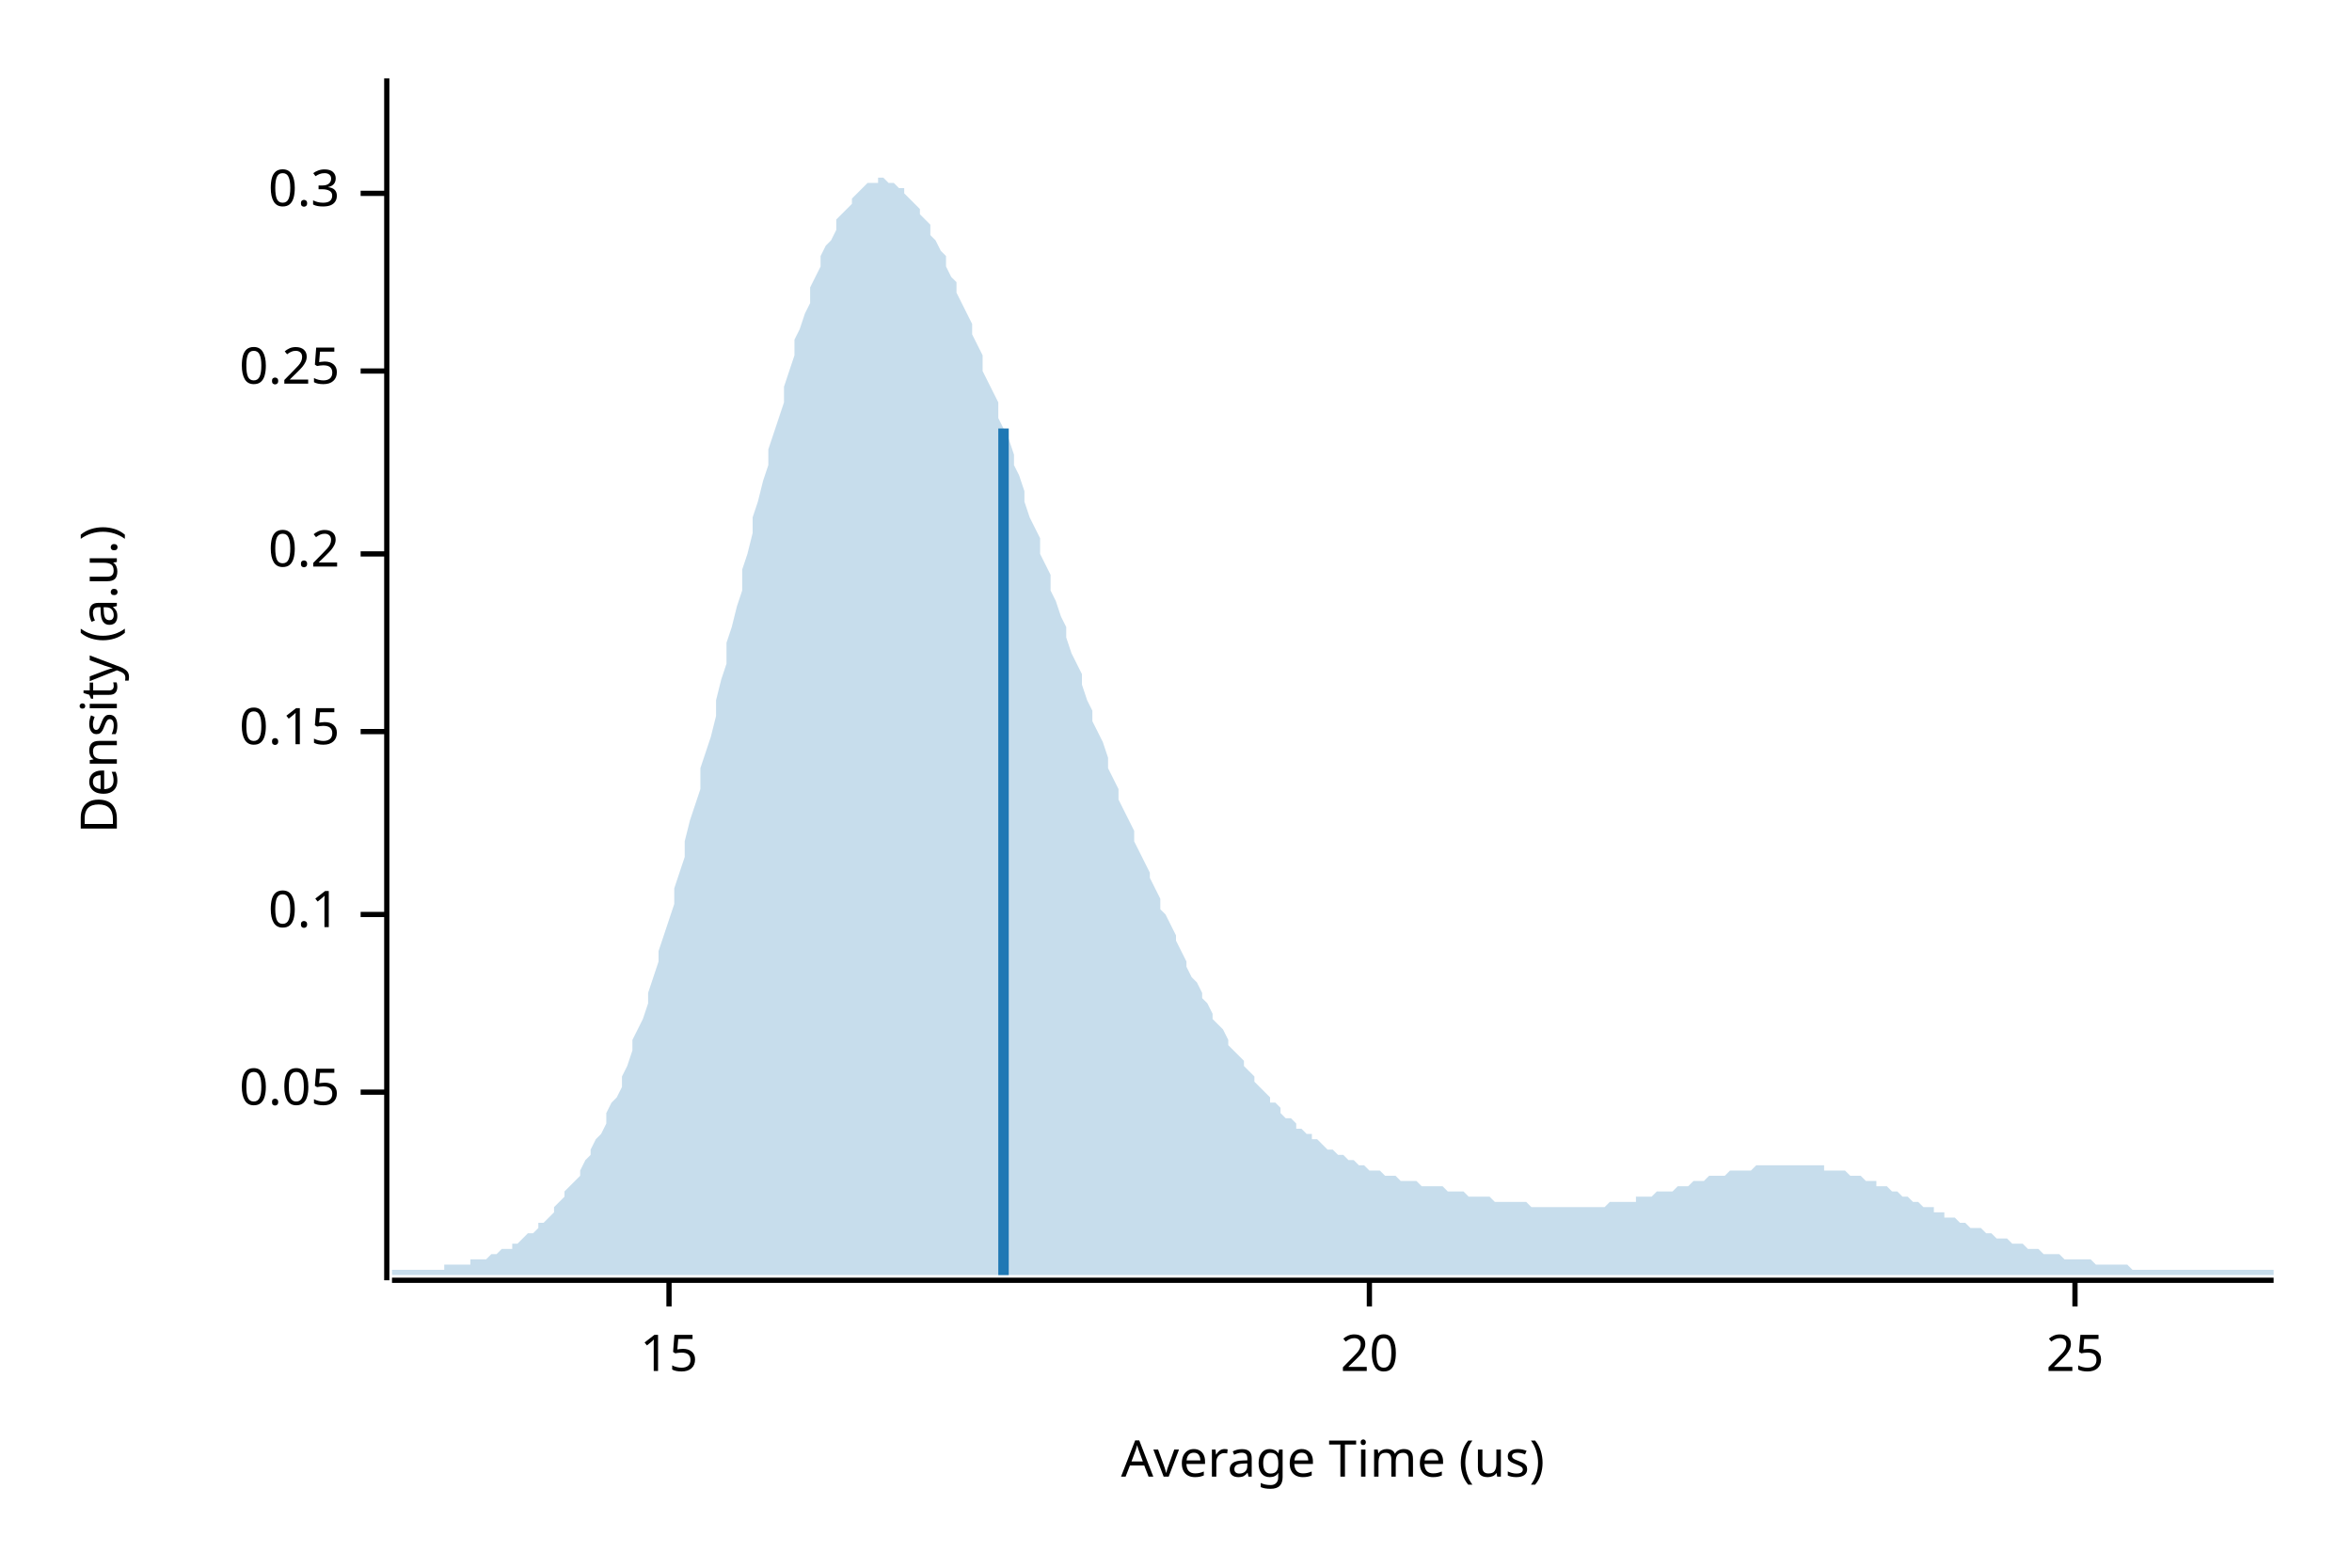
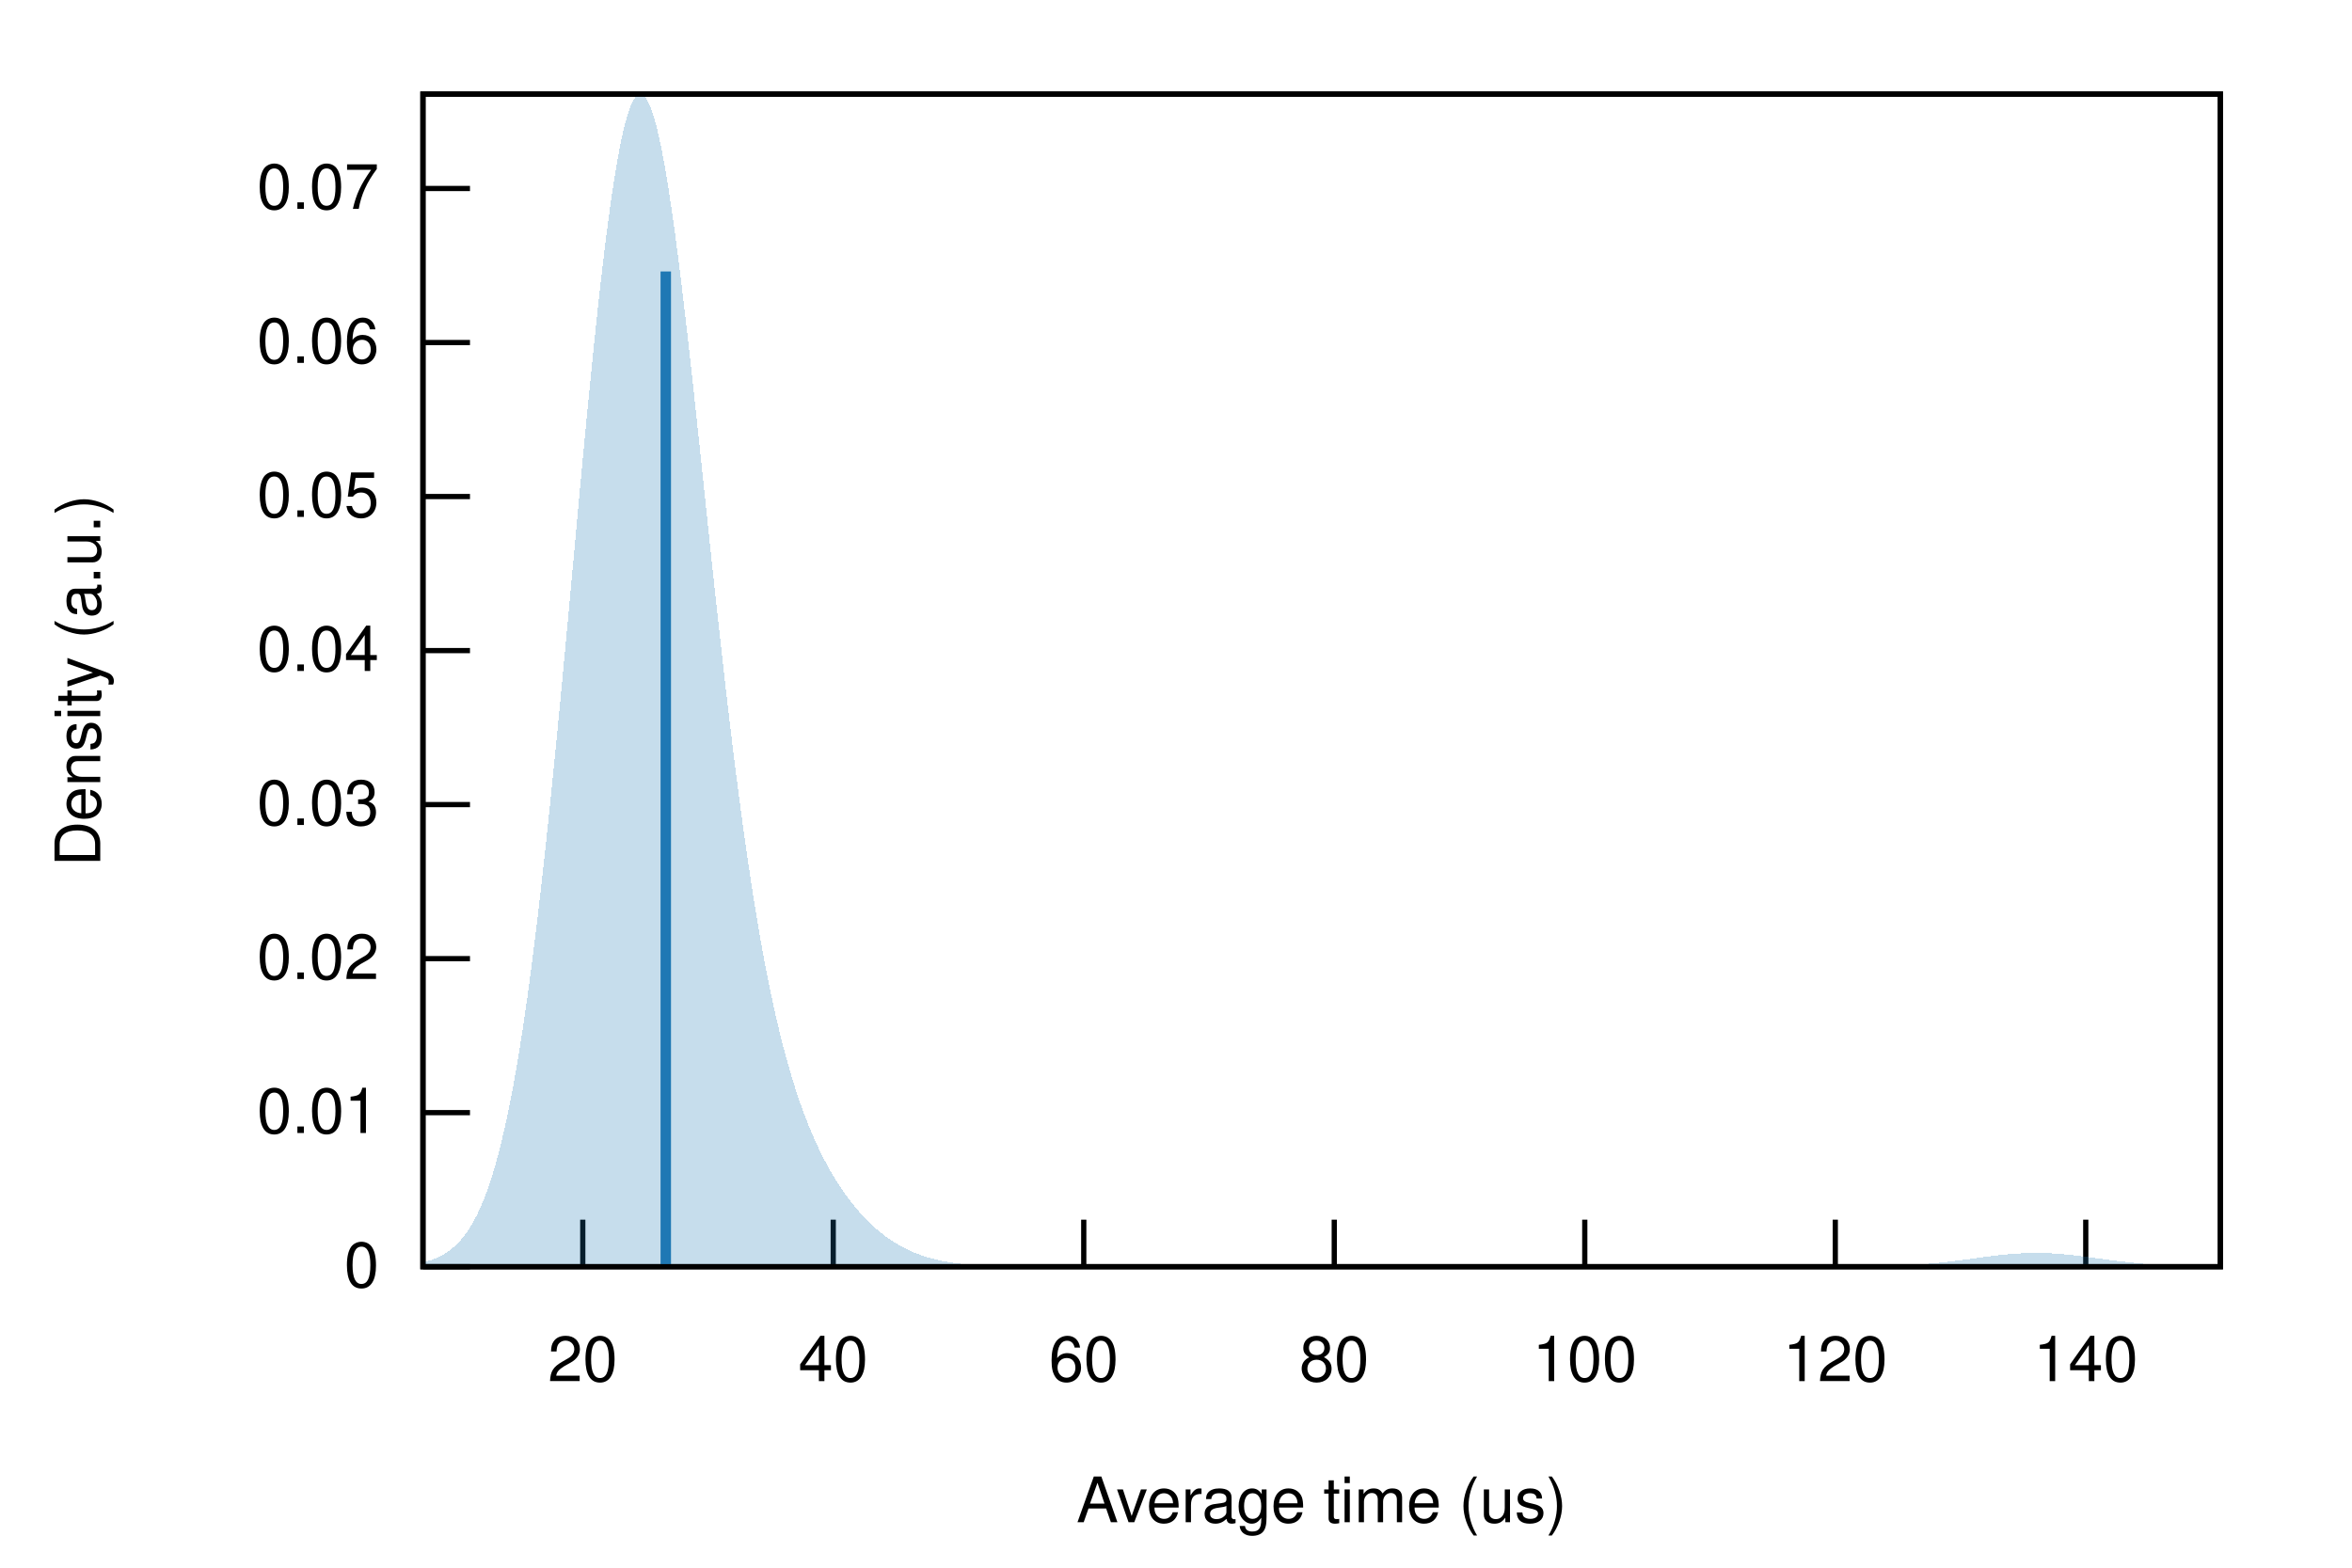
- <svg xmlns="http://www.w3.org/2000/svg" width="450" height="300" viewBox="0 0 450 300">
-   <text x="15" y="130" dy="0.76em" text-anchor="middle" font-family="sans-serif" font-size="9.677" opacity="1" fill="#000000" transform="rotate(270, 15, 130)">
- Density (a.u.)
- </text>
-   <text x="255" y="285" dy="-0.5ex" text-anchor="middle" font-family="sans-serif" font-size="9.677" opacity="1" fill="#000000">
- Average Time (us)
- </text>
-   <polyline fill="none" opacity="1" stroke="#000000" stroke-width="1" points="74,15 74,245 " />
-   <text x="65" y="209" dy="0.5ex" text-anchor="end" font-family="sans-serif" font-size="9.677" opacity="1" fill="#000000">
- 0.05
- </text>
-   <polyline fill="none" opacity="1" stroke="#000000" stroke-width="1" points="69,209 74,209 " />
-   <text x="65" y="175" dy="0.5ex" text-anchor="end" font-family="sans-serif" font-size="9.677" opacity="1" fill="#000000">
- 0.1
- </text>
-   <polyline fill="none" opacity="1" stroke="#000000" stroke-width="1" points="69,175 74,175 " />
-   <text x="65" y="140" dy="0.5ex" text-anchor="end" font-family="sans-serif" font-size="9.677" opacity="1" fill="#000000">
- 0.15
- </text>
-   <polyline fill="none" opacity="1" stroke="#000000" stroke-width="1" points="69,140 74,140 " />
-   <text x="65" y="106" dy="0.5ex" text-anchor="end" font-family="sans-serif" font-size="9.677" opacity="1" fill="#000000">
- 0.2
- </text>
-   <polyline fill="none" opacity="1" stroke="#000000" stroke-width="1" points="69,106 74,106 " />
-   <text x="65" y="71" dy="0.5ex" text-anchor="end" font-family="sans-serif" font-size="9.677" opacity="1" fill="#000000">
- 0.25
- </text>
-   <polyline fill="none" opacity="1" stroke="#000000" stroke-width="1" points="69,71 74,71 " />
-   <text x="65" y="37" dy="0.5ex" text-anchor="end" font-family="sans-serif" font-size="9.677" opacity="1" fill="#000000">
- 0.3
- </text>
-   <polyline fill="none" opacity="1" stroke="#000000" stroke-width="1" points="69,37 74,37 " />
-   <polyline fill="none" opacity="1" stroke="#000000" stroke-width="1" points="75,245 435,245 " />
-   <text x="128" y="255" dy="0.76em" text-anchor="middle" font-family="sans-serif" font-size="9.677" opacity="1" fill="#000000">
- 15
- </text>
-   <polyline fill="none" opacity="1" stroke="#000000" stroke-width="1" points="128,245 128,250 " />
-   <text x="262" y="255" dy="0.76em" text-anchor="middle" font-family="sans-serif" font-size="9.677" opacity="1" fill="#000000">
- 20
- </text>
-   <polyline fill="none" opacity="1" stroke="#000000" stroke-width="1" points="262,245 262,250 " />
-   <text x="397" y="255" dy="0.76em" text-anchor="middle" font-family="sans-serif" font-size="9.677" opacity="1" fill="#000000">
- 25
- </text>
-   <polyline fill="none" opacity="1" stroke="#000000" stroke-width="1" points="397,245 397,250 " />
-   <polygon opacity="0.25" fill="#1F78B4" points="75,243 75,243 76,243 77,243 77,243 78,243 79,243 80,243 80,243 81,243 82,243 82,243 83,243 84,243 85,243 85,242 86,242 87,242 87,242 88,242 89,242 90,242 90,241 91,241 92,241 93,241 93,241 94,240 95,240 95,240 96,239 97,239 98,239 98,238 99,238 100,237 100,237 101,236 102,236 103,235 103,234 104,234 105,233 106,232 106,231 107,230 108,229 108,228 109,227 110,226 111,225 111,224 112,222 113,221 113,220 114,218 115,217 116,215 116,213 117,211 118,210 119,208 119,206 120,204 121,201 121,199 122,197 123,195 124,192 124,190 125,187 126,184 126,182 127,179 128,176 129,173 129,170 130,167 131,164 131,161 132,157 133,154 134,151 134,147 135,144 136,141 137,137 137,134 138,130 139,127 139,123 140,120 141,116 142,113 142,109 143,106 144,102 144,99 145,96 146,92 147,89 147,86 148,83 149,80 150,77 150,74 151,71 152,68 152,65 153,63 154,60 155,58 155,55 156,53 157,51 157,49 158,47 159,46 160,44 160,42 161,41 162,40 163,39 163,38 164,37 165,36 165,36 166,35 167,35 168,35 168,34 169,34 170,35 170,35 171,35 172,36 173,36 173,37 174,38 175,39 176,40 176,41 177,42 178,43 178,45 179,46 180,48 181,49 181,51 182,53 183,54 183,56 184,58 185,60 186,62 186,64 187,66 188,68 188,71 189,73 190,75 191,77 191,80 192,82 193,84 194,87 194,89 195,91 196,94 196,96 197,99 198,101 199,103 199,106 200,108 201,110 201,113 202,115 203,118 204,120 204,122 205,125 206,127 207,129 207,131 208,134 209,136 209,138 210,140 211,142 212,145 212,147 213,149 214,151 214,153 215,155 216,157 217,159 217,161 218,163 219,165 220,167 220,168 221,170 222,172 222,174 223,175 224,177 225,179 225,180 226,182 227,184 227,185 228,187 229,188 230,190 230,191 231,192 232,194 232,195 233,196 234,197 235,199 235,200 236,201 237,202 238,203 238,204 239,205 240,206 240,207 241,208 242,209 243,210 243,211 244,211 245,212 245,213 246,214 247,214 248,215 248,216 249,216 250,217 251,217 251,218 252,218 253,219 253,219 254,220 255,220 256,221 256,221 257,221 258,222 258,222 259,222 260,223 261,223 261,223 262,224 263,224 264,224 264,224 265,225 266,225 266,225 267,225 268,226 269,226 269,226 270,226 271,226 271,226 272,227 273,227 274,227 274,227 275,227 276,227 277,228 277,228 278,228 279,228 279,228 280,228 281,229 282,229 282,229 283,229 284,229 284,229 285,229 286,230 287,230 287,230 288,230 289,230 289,230 290,230 291,230 292,230 292,230 293,231 294,231 295,231 295,231 296,231 297,231 297,231 298,231 299,231 300,231 300,231 301,231 302,231 302,231 303,231 304,231 305,231 305,231 306,231 307,231 308,230 308,230 309,230 310,230 310,230 311,230 312,230 313,230 313,229 314,229 315,229 315,229 316,229 317,228 318,228 318,228 319,228 320,228 321,227 321,227 322,227 323,227 323,227 324,226 325,226 326,226 326,226 327,225 328,225 328,225 329,225 330,225 331,224 331,224 332,224 333,224 333,224 334,224 335,224 336,223 336,223 337,223 338,223 339,223 339,223 340,223 341,223 341,223 342,223 343,223 344,223 344,223 345,223 346,223 346,223 347,223 348,223 349,223 349,224 350,224 351,224 352,224 352,224 353,224 354,225 354,225 355,225 356,225 357,226 357,226 358,226 359,226 359,227 360,227 361,227 362,228 362,228 363,228 364,229 365,229 365,229 366,230 367,230 367,230 368,231 369,231 370,231 370,232 371,232 372,232 372,233 373,233 374,233 375,234 375,234 376,234 377,235 378,235 378,235 379,235 380,236 380,236 381,236 382,237 383,237 383,237 384,237 385,238 385,238 386,238 387,238 388,239 388,239 389,239 390,239 390,239 391,240 392,240 393,240 393,240 394,240 395,241 396,241 396,241 397,241 398,241 398,241 399,241 400,241 401,242 401,242 402,242 403,242 403,242 404,242 405,242 406,242 406,242 407,242 408,243 409,243 409,243 410,243 411,243 411,243 412,243 413,243 414,243 414,243 415,243 416,243 416,243 417,243 418,243 419,243 419,243 420,243 421,243 422,243 422,243 423,243 424,243 424,243 425,243 426,243 427,243 427,243 428,243 429,243 429,243 430,243 431,243 432,243 432,243 433,243 434,243 435,243 435,244 75,244 " />
-   <polyline fill="none" opacity="1" stroke="#1F78B4" stroke-width="2" points="192,244 192,82 " />
+ <svg xmlns="http://www.w3.org/2000/svg" xmlns:xlink="http://www.w3.org/1999/xlink" viewBox="0 0 450 300">
+   <g id="gnuplot_canvas">
+     <rect x="0" y="0" width="450" height="300" fill="none" />
+     <defs>
+       <circle id="gpDot" r="0.5" stroke-width="0.5" stroke="currentColor" />
+       <path id="gpPt0" stroke-width="0.222" stroke="currentColor" d="M-1,0 h2 M0,-1 v2" />
+       <path id="gpPt1" stroke-width="0.222" stroke="currentColor" d="M-1,-1 L1,1 M1,-1 L-1,1" />
+       <path id="gpPt2" stroke-width="0.222" stroke="currentColor" d="M-1,0 L1,0 M0,-1 L0,1 M-1,-1 L1,1 M-1,1 L1,-1" />
+       <rect id="gpPt3" stroke-width="0.222" stroke="currentColor" x="-1" y="-1" width="2" height="2" />
+       <rect id="gpPt4" stroke-width="0.222" stroke="currentColor" fill="currentColor" x="-1" y="-1" width="2" height="2" />
+       <circle id="gpPt5" stroke-width="0.222" stroke="currentColor" cx="0" cy="0" r="1" />
+       <use xlink:href="#gpPt5" id="gpPt6" fill="currentColor" stroke="none" />
+       <path id="gpPt7" stroke-width="0.222" stroke="currentColor" d="M0,-1.33 L-1.33,0.67 L1.33,0.67 z" />
+       <use xlink:href="#gpPt7" id="gpPt8" fill="currentColor" stroke="none" />
+       <use xlink:href="#gpPt7" id="gpPt9" stroke="currentColor" transform="rotate(180)" />
+       <use xlink:href="#gpPt9" id="gpPt10" fill="currentColor" stroke="none" />
+       <use xlink:href="#gpPt3" id="gpPt11" stroke="currentColor" transform="rotate(45)" />
+       <use xlink:href="#gpPt11" id="gpPt12" fill="currentColor" stroke="none" />
+       <path id="gpPt13" stroke-width="0.222" stroke="currentColor" d="M0,1.330 L1.265,0.411 L0.782,-1.067 L-0.782,-1.076 L-1.265,0.411 z" />
+       <use xlink:href="#gpPt13" id="gpPt14" fill="currentColor" stroke="none" />
+       <filter id="textbox" filterUnits="objectBoundingBox" x="0" y="0" height="1" width="1">
+         <feFlood flood-color="white" flood-opacity="1" result="bgnd" />
+         <feComposite in="SourceGraphic" in2="bgnd" operator="atop" />
+       </filter>
+       <filter id="greybox" filterUnits="objectBoundingBox" x="0" y="0" height="1" width="1">
+         <feFlood flood-color="lightgrey" flood-opacity="1" result="grey" />
+         <feComposite in="SourceGraphic" in2="grey" operator="atop" />
+       </filter>
+     </defs>
+     <g fill="none" color="white" stroke="currentColor" stroke-width="1.00" stroke-linecap="butt" stroke-linejoin="miter">
+ </g>
+     <g fill="none" color="black" stroke="currentColor" stroke-width="1.00" stroke-linecap="butt" stroke-linejoin="miter">
+       <path stroke="black" d="M80.92,242.40 L89.92,242.40  " />
+       <g transform="translate(72.53,246.30)" stroke="none" fill="black" font-family="Helvetica" font-size="12.00" text-anchor="end">
+         <text>
+           <tspan font-family="Helvetica"> 0</tspan>
+         </text>
+       </g>
+     </g>
+     <g fill="none" color="black" stroke="currentColor" stroke-width="1.00" stroke-linecap="butt" stroke-linejoin="miter">
+       <path stroke="black" d="M80.92,212.92 L89.92,212.92  " />
+       <g transform="translate(72.53,216.82)" stroke="none" fill="black" font-family="Helvetica" font-size="12.00" text-anchor="end">
+         <text>
+           <tspan font-family="Helvetica"> 0.01</tspan>
+         </text>
+       </g>
+     </g>
+     <g fill="none" color="black" stroke="currentColor" stroke-width="1.00" stroke-linecap="butt" stroke-linejoin="miter">
+       <path stroke="black" d="M80.92,183.45 L89.92,183.45  " />
+       <g transform="translate(72.53,187.35)" stroke="none" fill="black" font-family="Helvetica" font-size="12.00" text-anchor="end">
+         <text>
+           <tspan font-family="Helvetica"> 0.02</tspan>
+         </text>
+       </g>
+     </g>
+     <g fill="none" color="black" stroke="currentColor" stroke-width="1.00" stroke-linecap="butt" stroke-linejoin="miter">
+       <path stroke="black" d="M80.92,153.97 L89.92,153.97  " />
+       <g transform="translate(72.53,157.87)" stroke="none" fill="black" font-family="Helvetica" font-size="12.00" text-anchor="end">
+         <text>
+           <tspan font-family="Helvetica"> 0.03</tspan>
+         </text>
+       </g>
+     </g>
+     <g fill="none" color="black" stroke="currentColor" stroke-width="1.00" stroke-linecap="butt" stroke-linejoin="miter">
+       <path stroke="black" d="M80.92,124.50 L89.92,124.50  " />
+       <g transform="translate(72.53,128.40)" stroke="none" fill="black" font-family="Helvetica" font-size="12.00" text-anchor="end">
+         <text>
+           <tspan font-family="Helvetica"> 0.04</tspan>
+         </text>
+       </g>
+     </g>
+     <g fill="none" color="black" stroke="currentColor" stroke-width="1.00" stroke-linecap="butt" stroke-linejoin="miter">
+       <path stroke="black" d="M80.92,95.02 L89.92,95.02  " />
+       <g transform="translate(72.53,98.92)" stroke="none" fill="black" font-family="Helvetica" font-size="12.00" text-anchor="end">
+         <text>
+           <tspan font-family="Helvetica"> 0.05</tspan>
+         </text>
+       </g>
+     </g>
+     <g fill="none" color="black" stroke="currentColor" stroke-width="1.00" stroke-linecap="butt" stroke-linejoin="miter">
+       <path stroke="black" d="M80.92,65.55 L89.92,65.55  " />
+       <g transform="translate(72.53,69.45)" stroke="none" fill="black" font-family="Helvetica" font-size="12.00" text-anchor="end">
+         <text>
+           <tspan font-family="Helvetica"> 0.06</tspan>
+         </text>
+       </g>
+     </g>
+     <g fill="none" color="black" stroke="currentColor" stroke-width="1.00" stroke-linecap="butt" stroke-linejoin="miter">
+       <path stroke="black" d="M80.92,36.07 L89.92,36.07  " />
+       <g transform="translate(72.53,39.97)" stroke="none" fill="black" font-family="Helvetica" font-size="12.00" text-anchor="end">
+         <text>
+           <tspan font-family="Helvetica"> 0.07</tspan>
+         </text>
+       </g>
+     </g>
+     <g fill="none" color="black" stroke="currentColor" stroke-width="1.00" stroke-linecap="butt" stroke-linejoin="miter">
+       <path stroke="black" d="M111.50,242.40 L111.50,233.40  " />
+       <g transform="translate(111.50,264.30)" stroke="none" fill="black" font-family="Helvetica" font-size="12.00" text-anchor="middle">
+         <text>
+           <tspan font-family="Helvetica"> 20</tspan>
+         </text>
+       </g>
+     </g>
+     <g fill="none" color="black" stroke="currentColor" stroke-width="1.00" stroke-linecap="butt" stroke-linejoin="miter">
+       <path stroke="black" d="M159.42,242.40 L159.42,233.40  " />
+       <g transform="translate(159.42,264.30)" stroke="none" fill="black" font-family="Helvetica" font-size="12.00" text-anchor="middle">
+         <text>
+           <tspan font-family="Helvetica"> 40</tspan>
+         </text>
+       </g>
+     </g>
+     <g fill="none" color="black" stroke="currentColor" stroke-width="1.00" stroke-linecap="butt" stroke-linejoin="miter">
+       <path stroke="black" d="M207.35,242.40 L207.35,233.40  " />
+       <g transform="translate(207.35,264.30)" stroke="none" fill="black" font-family="Helvetica" font-size="12.00" text-anchor="middle">
+         <text>
+           <tspan font-family="Helvetica"> 60</tspan>
+         </text>
+       </g>
+     </g>
+     <g fill="none" color="black" stroke="currentColor" stroke-width="1.00" stroke-linecap="butt" stroke-linejoin="miter">
+       <path stroke="black" d="M255.28,242.40 L255.28,233.40  " />
+       <g transform="translate(255.28,264.30)" stroke="none" fill="black" font-family="Helvetica" font-size="12.00" text-anchor="middle">
+         <text>
+           <tspan font-family="Helvetica"> 80</tspan>
+         </text>
+       </g>
+     </g>
+     <g fill="none" color="black" stroke="currentColor" stroke-width="1.00" stroke-linecap="butt" stroke-linejoin="miter">
+       <path stroke="black" d="M303.21,242.40 L303.21,233.40  " />
+       <g transform="translate(303.21,264.30)" stroke="none" fill="black" font-family="Helvetica" font-size="12.00" text-anchor="middle">
+         <text>
+           <tspan font-family="Helvetica"> 100</tspan>
+         </text>
+       </g>
+     </g>
+     <g fill="none" color="black" stroke="currentColor" stroke-width="1.00" stroke-linecap="butt" stroke-linejoin="miter">
+       <path stroke="black" d="M351.14,242.40 L351.14,233.40  " />
+       <g transform="translate(351.14,264.30)" stroke="none" fill="black" font-family="Helvetica" font-size="12.00" text-anchor="middle">
+         <text>
+           <tspan font-family="Helvetica"> 120</tspan>
+         </text>
+       </g>
+     </g>
+     <g fill="none" color="black" stroke="currentColor" stroke-width="1.00" stroke-linecap="butt" stroke-linejoin="miter">
+       <path stroke="black" d="M399.06,242.40 L399.06,233.40  " />
+       <g transform="translate(399.06,264.30)" stroke="none" fill="black" font-family="Helvetica" font-size="12.00" text-anchor="middle">
+         <text>
+           <tspan font-family="Helvetica"> 140</tspan>
+         </text>
+       </g>
+     </g>
+     <g fill="none" color="black" stroke="currentColor" stroke-width="1.00" stroke-linecap="butt" stroke-linejoin="miter">
+ </g>
+     <g fill="none" color="black" stroke="currentColor" stroke-width="1.00" stroke-linecap="butt" stroke-linejoin="miter">
+       <path stroke="black" d="M80.92,18.01 L80.92,242.40 L424.82,242.40 L424.82,18.01 L80.92,18.01 Z  " />
+     </g>
+     <g fill="none" color="black" stroke="currentColor" stroke-width="1.00" stroke-linecap="butt" stroke-linejoin="miter">
+       <g transform="translate(19.18,130.21) rotate(270)" stroke="none" fill="black" font-family="Helvetica" font-size="12.00" text-anchor="middle">
+         <text>
+           <tspan font-family="Helvetica">Density (a.u.)</tspan>
+         </text>
+       </g>
+     </g>
+     <g fill="none" color="black" stroke="currentColor" stroke-width="1.00" stroke-linecap="butt" stroke-linejoin="miter">
+       <g transform="translate(252.87,291.30)" stroke="none" fill="black" font-family="Helvetica" font-size="12.00" text-anchor="middle">
+         <text>
+           <tspan font-family="Helvetica">Average time (us)</tspan>
+         </text>
+       </g>
+     </g>
+     <g fill="none" color="black" stroke="currentColor" stroke-width="1.00" stroke-linecap="butt" stroke-linejoin="miter">
+ </g>
+     <g id="gnuplot_plot_1">
+       <g fill="none" color="black" stroke="currentColor" stroke-width="1.00" stroke-linecap="butt" stroke-linejoin="miter">
+         <g stroke="none" shape-rendering="crispEdges">
+           <polygon fill="rgb( 31, 120, 180)" fill-opacity="0.25" points="80.92,241.56 81.61,241.39 82.30,241.19 82.99,240.95 83.68,240.66 84.37,240.33 85.06,239.94 85.74,239.50 86.43,238.97 87.12,238.37 87.81,237.68 88.50,236.89 89.19,235.99 89.88,234.96 90.57,233.80 91.26,232.49 91.95,231.01 92.64,229.36 93.33,227.51 94.01,225.46 94.70,223.19 95.39,220.68 96.08,217.92 96.77,214.90 97.46,211.61 98.15,208.04 98.84,204.17 99.53,200.00 100.22,195.53 100.91,190.76 101.60,185.67 102.28,180.28 102.97,174.60 103.66,168.63 104.35,162.38 105.04,155.88 105.73,149.15 106.42,142.21 107.11,135.08 107.80,127.81 108.49,120.43 109.18,112.97 109.87,105.49 110.55,98.02 111.24,90.60 111.93,83.30 112.62,76.16 113.31,69.23 114.00,62.55 114.69,56.18 115.38,50.17 116.07,44.56 116.76,39.40 117.45,34.72 118.14,30.57 118.82,26.96 119.51,23.94 120.20,21.52 120.89,19.72 121.58,18.55 122.27,18.01 122.96,18.11 123.65,18.84 124.34,20.18 125.03,22.12 125.72,24.64 126.41,27.71 127.09,31.29 127.78,35.36 128.47,39.87 129.16,44.78 129.85,50.06 130.54,55.65 131.23,61.50 131.92,67.58 132.61,73.84 133.30,80.23 133.99,86.70 134.68,93.23 135.37,99.76 136.05,106.26 136.74,112.70 137.43,119.05 138.12,125.27 138.81,131.35 139.50,137.26 140.19,142.98 140.88,148.50 141.57,153.80 142.26,158.89 142.95,163.75 143.64,168.38 144.32,172.78 145.01,176.95 145.70,180.90 146.39,184.63 147.08,188.14 147.77,191.45 148.46,194.56 149.15,197.48 149.84,200.22 150.53,202.80 151.22,205.21 151.91,207.48 152.59,209.61 153.28,211.61 153.97,213.49 154.66,215.26 155.35,216.92 156.04,218.49 156.73,219.96 157.42,221.36 158.11,222.68 158.80,223.93 159.49,225.11 160.18,226.23 160.86,227.29 161.55,228.29 162.24,229.24 162.93,230.15 163.62,231.00 164.31,231.81 165.00,232.58 165.69,233.31 166.38,233.99 167.07,234.64 167.76,235.25 168.45,235.82 169.13,236.36 169.82,236.87 170.51,237.35 171.20,237.79 171.89,238.20 172.58,238.59 173.27,238.94 173.96,239.28 174.65,239.58 175.34,239.86 176.03,240.12 176.72,240.36 177.40,240.58 178.09,240.78 178.78,240.96 179.47,241.12 180.16,241.27 180.85,241.40 181.54,241.52 182.23,241.63 182.92,241.73 183.61,241.81 184.30,241.89 184.99,241.96 185.68,242.02 186.36,242.07 187.05,242.12 187.74,242.16 188.43,242.19 189.12,242.22 189.81,242.25 190.50,242.27 191.19,242.29 191.88,242.31 192.57,242.32 193.26,242.34 193.95,242.35 194.63,242.36 195.32,242.36 196.01,242.37 196.70,242.37 197.39,242.38 198.08,242.38 198.77,242.39 199.46,242.39 200.15,242.39 200.84,242.39 201.53,242.39 202.22,242.40 202.90,242.40 203.59,242.40 204.28,242.40 204.97,242.40 205.66,242.40 206.35,242.40 207.04,242.40 207.73,242.40 208.42,242.40 209.11,242.40 209.80,242.40 210.49,242.40 211.17,242.40 211.86,242.40 212.55,242.40 213.24,242.40 213.93,242.40 214.62,242.40 215.31,242.40 216.00,242.40 216.69,242.40 217.38,242.40 218.07,242.40 218.76,242.40 219.44,242.40 220.13,242.40 220.82,242.40 221.51,242.40 222.20,242.40 222.89,242.40 223.58,242.40 224.27,242.40 224.96,242.40 225.65,242.40 226.34,242.40 227.03,242.40 227.71,242.40 228.40,242.40 229.09,242.40 229.78,242.40 230.47,242.40 231.16,242.40 231.85,242.40 232.54,242.40 233.23,242.40 233.92,242.40 234.61,242.40 235.30,242.40 235.99,242.40 236.67,242.40 237.36,242.40 238.05,242.40 238.74,242.40 239.43,242.40 240.12,242.40 240.81,242.40 241.50,242.40 242.19,242.40 242.88,242.40 243.57,242.40 244.26,242.40 244.94,242.40 245.63,242.40 246.32,242.40 247.01,242.40 247.70,242.40 248.39,242.40 249.08,242.40 249.77,242.40 250.46,242.40 251.15,242.40 251.84,242.40 252.53,242.40 253.21,242.40 253.90,242.40 254.59,242.40 255.28,242.40 255.97,242.40 256.66,242.40 257.35,242.40 258.04,242.40 258.73,242.40 259.42,242.40 260.11,242.40 260.80,242.40 261.48,242.40 262.17,242.40 262.86,242.40 263.55,242.40 264.24,242.40 264.93,242.40 265.62,242.40 266.31,242.40 267.00,242.40 267.69,242.40 268.38,242.40 269.07,242.40 269.75,242.40 270.44,242.40 271.13,242.40 271.82,242.40 272.51,242.40 273.20,242.40 273.89,242.40 274.58,242.40 275.27,242.40 275.96,242.40 276.65,242.40 277.34,242.40 278.03,242.40 278.71,242.40 279.40,242.40 280.09,242.40 280.78,242.40 281.47,242.40 282.16,242.40 282.85,242.40 283.54,242.40 284.23,242.40 284.92,242.40 285.61,242.40 286.30,242.40 286.98,242.40 287.67,242.40 288.36,242.40 289.05,242.40 289.74,242.40 290.43,242.40 291.12,242.40 291.81,242.40 292.50,242.40 293.19,242.40 293.88,242.40 294.57,242.40 295.25,242.40 295.94,242.40 296.63,242.40 297.32,242.40 298.01,242.40 298.70,242.40 299.39,242.40 300.08,242.40 300.77,242.40 301.46,242.40 302.15,242.40 302.84,242.40 303.52,242.40 304.21,242.40 304.90,242.40 305.59,242.40 306.28,242.40 306.97,242.40 307.66,242.40 308.35,242.40 309.04,242.40 309.73,242.40 310.42,242.40 311.11,242.40 311.79,242.40 312.48,242.40 313.17,242.40 313.86,242.40 314.55,242.40 315.24,242.40 315.93,242.40 316.62,242.40 317.31,242.40 318.00,242.40 318.69,242.40 319.38,242.40 320.06,242.40 320.75,242.40 321.44,242.40 322.13,242.40 322.82,242.40 323.51,242.40 324.20,242.40 324.89,242.40 325.58,242.40 326.27,242.40 326.96,242.40 327.65,242.40 328.34,242.40 329.02,242.40 329.71,242.40 330.40,242.40 331.09,242.40 331.78,242.40 332.47,242.40 333.16,242.40 333.85,242.40 334.54,242.40 335.23,242.40 335.92,242.40 336.61,242.40 337.29,242.40 337.98,242.40 338.67,242.40 339.36,242.40 340.05,242.40 340.74,242.40 341.43,242.40 342.12,242.40 342.81,242.40 343.50,242.40 344.19,242.40 344.88,242.40 345.56,242.40 346.25,242.40 346.94,242.40 347.63,242.40 348.32,242.39 349.01,242.39 349.70,242.39 350.39,242.39 351.08,242.39 351.77,242.38 352.46,242.38 353.15,242.38 353.83,242.37 354.52,242.37 355.21,242.36 355.90,242.36 356.59,242.35 357.28,242.34 357.97,242.33 358.66,242.32 359.35,242.30 360.04,242.29 360.73,242.27 361.42,242.25 362.10,242.23 362.79,242.20 363.48,242.17 364.17,242.14 364.86,242.11 365.55,242.07 366.24,242.03 366.93,241.99 367.62,241.94 368.31,241.89 369.00,241.83 369.69,241.77 370.37,241.70 371.06,241.64 371.75,241.56 372.44,241.49 373.13,241.41 373.82,241.32 374.51,241.24 375.20,241.15 375.89,241.06 376.58,240.97 377.27,240.87 377.96,240.78 378.65,240.69 379.33,240.59 380.02,240.50 380.71,240.41 381.40,240.33 382.09,240.24 382.78,240.17 383.47,240.09 384.16,240.03 384.85,239.97 385.54,239.91 386.23,239.87 386.92,239.83 387.60,239.80 388.29,239.78 388.98,239.77 389.67,239.76 390.36,239.77 391.05,239.78 391.74,239.81 392.43,239.84 393.12,239.88 393.81,239.93 394.50,239.99 395.19,240.05 395.87,240.12 396.56,240.19 397.25,240.27 397.94,240.36 398.63,240.44 399.32,240.53 400.01,240.62 400.70,240.72 401.39,240.81 402.08,240.90 402.77,241.00 403.46,241.09 404.14,241.18 404.83,241.27 405.52,241.35 406.21,241.43 406.90,241.51 407.59,241.59 408.28,241.66 408.97,241.73 409.66,241.79 410.35,241.85 411.04,241.90 411.73,241.95 412.41,242.00 413.10,242.05 413.79,242.09 414.48,242.12 415.17,242.15 415.86,242.18 416.55,242.21 417.24,242.24 417.93,242.26 418.62,242.28 419.31,242.29 420.00,242.31 420.68,242.32 421.37,242.33 422.06,242.34 422.75,242.35 423.44,242.36 424.13,242.37 424.82,242.37 424.82,242.40 424.13,242.40 423.44,242.40 422.75,242.40 422.06,242.40 421.37,242.40 420.68,242.40 420.00,242.40 419.31,242.40 418.62,242.40 417.93,242.40 417.24,242.40 416.55,242.40 415.86,242.40 415.17,242.40 414.48,242.40 413.79,242.40 413.10,242.40 412.41,242.40 411.73,242.40 411.04,242.40 410.35,242.40 409.66,242.40 408.97,242.40 408.28,242.40 407.59,242.40 406.90,242.40 406.21,242.40 405.52,242.40 404.83,242.40 404.14,242.40 403.46,242.40 402.77,242.40 402.08,242.40 401.39,242.40 400.70,242.40 400.01,242.40 399.32,242.40 398.63,242.40 397.94,242.40 397.25,242.40 396.56,242.40 395.87,242.40 395.19,242.40 394.50,242.40 393.81,242.40 393.12,242.40 392.43,242.40 391.74,242.40 391.05,242.40 390.36,242.40 389.67,242.40 388.98,242.40 388.29,242.40 387.60,242.40 386.92,242.40 386.23,242.40 385.54,242.40 384.85,242.40 384.16,242.40 383.47,242.40 382.78,242.40 382.09,242.40 381.40,242.40 380.71,242.40 380.02,242.40 379.33,242.40 378.65,242.40 377.96,242.40 377.27,242.40 376.58,242.40 375.89,242.40 375.20,242.40 374.51,242.40 373.82,242.40 373.13,242.40 372.44,242.40 371.75,242.40 371.06,242.40 370.37,242.40 369.69,242.40 369.00,242.40 368.31,242.40 367.62,242.40 366.93,242.40 366.24,242.40 365.55,242.40 364.86,242.40 364.17,242.40 363.48,242.40 362.79,242.40 362.10,242.40 361.42,242.40 360.73,242.40 360.04,242.40 359.35,242.40 358.66,242.40 357.97,242.40 357.28,242.40 356.59,242.40 355.90,242.40 355.21,242.40 354.52,242.40 353.83,242.40 353.15,242.40 352.46,242.40 351.77,242.40 351.08,242.40 350.39,242.40 349.70,242.40 349.01,242.40 348.32,242.40 347.63,242.40 346.94,242.40 346.25,242.40 345.56,242.40 344.88,242.40 344.19,242.40 343.50,242.40 342.81,242.40 342.12,242.40 341.43,242.40 340.74,242.40 340.05,242.40 339.36,242.40 338.67,242.40 337.98,242.40 337.29,242.40 336.61,242.40 335.92,242.40 335.23,242.40 334.54,242.40 333.85,242.40 333.16,242.40 332.47,242.40 331.78,242.40 331.09,242.40 330.40,242.40 329.71,242.40 329.02,242.40 328.34,242.40 327.65,242.40 326.96,242.40 326.27,242.40 325.58,242.40 324.89,242.40 324.20,242.40 323.51,242.40 322.82,242.40 322.13,242.40 321.44,242.40 320.75,242.40 320.06,242.40 319.38,242.40 318.69,242.40 318.00,242.40 317.31,242.40 316.62,242.40 315.93,242.40 315.24,242.40 314.55,242.40 313.86,242.40 313.17,242.40 312.48,242.40 311.79,242.40 311.11,242.40 310.42,242.40 309.73,242.40 309.04,242.40 308.35,242.40 307.66,242.40 306.97,242.40 306.28,242.40 305.59,242.40 304.90,242.40 304.21,242.40 303.52,242.40 302.84,242.40 302.15,242.40 301.46,242.40 300.77,242.40 300.08,242.40 299.39,242.40 298.70,242.40 298.01,242.40 297.32,242.40 296.63,242.40 295.94,242.40 295.25,242.40 294.57,242.40 293.88,242.40 293.19,242.40 292.50,242.40 291.81,242.40 291.12,242.40 290.43,242.40 289.74,242.40 289.05,242.40 288.36,242.40 287.67,242.40 286.98,242.40 286.30,242.40 285.61,242.40 284.92,242.40 284.23,242.40 283.54,242.40 282.85,242.40 282.16,242.40 281.47,242.40 280.78,242.40 280.09,242.40 279.40,242.40 278.71,242.40 278.03,242.40 277.34,242.40 276.65,242.40 275.96,242.40 275.27,242.40 274.58,242.40 273.89,242.40 273.20,242.40 272.51,242.40 271.82,242.40 271.13,242.40 270.44,242.40 269.75,242.40 269.07,242.40 268.38,242.40 267.69,242.40 267.00,242.40 266.31,242.40 265.62,242.40 264.93,242.40 264.24,242.40 263.55,242.40 262.86,242.40 262.17,242.40 261.48,242.40 260.80,242.40 260.11,242.40 259.42,242.40 258.73,242.40 258.04,242.40 257.35,242.40 256.66,242.40 255.97,242.40 255.28,242.40 254.59,242.40 253.90,242.40 253.21,242.40 252.53,242.40 251.84,242.40 251.15,242.40 250.46,242.40 249.77,242.40 249.08,242.40 248.39,242.40 247.70,242.40 247.01,242.40 246.32,242.40 245.63,242.40 244.94,242.40 244.26,242.40 243.57,242.40 242.88,242.40 242.19,242.40 241.50,242.40 240.81,242.40 240.12,242.40 239.43,242.40 238.74,242.40 238.05,242.40 237.36,242.40 236.67,242.40 235.99,242.40 235.30,242.40 234.61,242.40 233.92,242.40 233.23,242.40 232.54,242.40 231.85,242.40 231.16,242.40 230.47,242.40 229.78,242.40 229.09,242.40 228.40,242.40 227.71,242.40 227.03,242.40 226.34,242.40 225.65,242.40 224.96,242.40 224.27,242.40 223.58,242.40 222.89,242.40 222.20,242.40 221.51,242.40 220.82,242.40 220.13,242.40 219.44,242.40 218.76,242.40 218.07,242.40 217.38,242.40 216.69,242.40 216.00,242.40 215.31,242.40 214.62,242.40 213.93,242.40 213.24,242.40 212.55,242.40 211.86,242.40 211.17,242.40 210.49,242.40 209.80,242.40 209.11,242.40 208.42,242.40 207.73,242.40 207.04,242.40 206.35,242.40 205.66,242.40 204.97,242.40 204.28,242.40 203.59,242.40 202.90,242.40 202.22,242.40 201.53,242.40 200.84,242.40 200.15,242.40 199.46,242.40 198.77,242.40 198.08,242.40 197.39,242.40 196.70,242.40 196.01,242.40 195.32,242.40 194.63,242.40 193.95,242.40 193.26,242.40 192.57,242.40 191.88,242.40 191.19,242.40 190.50,242.40 189.81,242.40 189.12,242.40 188.43,242.40 187.74,242.40 187.05,242.40 186.36,242.40 185.68,242.40 184.99,242.40 184.30,242.40 183.61,242.40 182.92,242.40 182.23,242.40 181.54,242.40 180.85,242.40 180.16,242.40 179.47,242.40 178.78,242.40 178.09,242.40 177.40,242.40 176.72,242.40 176.03,242.40 175.34,242.40 174.65,242.40 173.96,242.40 173.27,242.40 172.58,242.40 171.89,242.40 171.20,242.40 170.51,242.40 169.82,242.40 169.13,242.40 168.45,242.40 167.76,242.40 167.07,242.40 166.38,242.40 165.69,242.40 165.00,242.40 164.31,242.40 163.62,242.40 162.93,242.40 162.24,242.40 161.55,242.40 160.86,242.40 160.18,242.40 159.49,242.40 158.80,242.40 158.11,242.40 157.42,242.40 156.73,242.40 156.04,242.40 155.35,242.40 154.66,242.40 153.97,242.40 153.28,242.40 152.59,242.40 151.91,242.40 151.22,242.40 150.53,242.40 149.84,242.40 149.15,242.40 148.46,242.40 147.77,242.40 147.08,242.40 146.39,242.40 145.70,242.40 145.01,242.40 144.32,242.40 143.64,242.40 142.95,242.40 142.26,242.40 141.57,242.40 140.88,242.40 140.19,242.40 139.50,242.40 138.81,242.40 138.12,242.40 137.43,242.40 136.74,242.40 136.05,242.40 135.37,242.40 134.68,242.40 133.99,242.40 133.30,242.40 132.61,242.40 131.92,242.40 131.23,242.40 130.54,242.40 129.85,242.40 129.16,242.40 128.47,242.40 127.78,242.40 127.09,242.40 126.41,242.40 125.72,242.40 125.03,242.40 124.34,242.40 123.65,242.40 122.96,242.40 122.27,242.40 121.58,242.40 120.89,242.40 120.20,242.40 119.51,242.40 118.82,242.40 118.14,242.40 117.45,242.40 116.76,242.40 116.07,242.40 115.38,242.40 114.69,242.40 114.00,242.40 113.31,242.40 112.62,242.40 111.93,242.40 111.24,242.40 110.55,242.40 109.87,242.40 109.18,242.40 108.49,242.40 107.80,242.40 107.11,242.40 106.42,242.40 105.73,242.40 105.04,242.40 104.35,242.40 103.66,242.40 102.97,242.40 102.28,242.40 101.60,242.40 100.91,242.40 100.22,242.40 99.53,242.40 98.84,242.40 98.15,242.40 97.46,242.40 96.77,242.40 96.08,242.40 95.39,242.40 94.70,242.40 94.01,242.40 93.33,242.40 92.64,242.40 91.95,242.40 91.26,242.40 90.57,242.40 89.88,242.40 89.19,242.40 88.50,242.40 87.81,242.40 87.12,242.40 86.43,242.40 85.74,242.40 85.06,242.40 84.37,242.40 83.68,242.40 82.99,242.40 82.30,242.40 81.61,242.40 80.92,242.40 " />
+         </g>
+       </g>
+     </g>
+     <g id="gnuplot_plot_2">
+       <g fill="none" color="white" stroke="rgb( 31, 120, 180)" stroke-width="2.00" stroke-linecap="butt" stroke-linejoin="miter">
+ </g>
+       <g fill="none" color="black" stroke="currentColor" stroke-width="2.00" stroke-linecap="butt" stroke-linejoin="miter">
+         <path stroke="rgb( 31, 120, 180)" d="M127.38,242.40 L127.38,51.95  " />
+       </g>
+     </g>
+     <g fill="none" color="black" stroke="currentColor" stroke-width="2.00" stroke-linecap="butt" stroke-linejoin="miter">
+ </g>
+     <g fill="none" color="black" stroke="black" stroke-width="1.00" stroke-linecap="butt" stroke-linejoin="miter">
+ </g>
+     <g fill="none" color="black" stroke="currentColor" stroke-width="1.00" stroke-linecap="butt" stroke-linejoin="miter">
+       <path stroke="black" d="M80.92,18.01 L80.92,242.40 L424.82,242.40 L424.82,18.01 L80.92,18.01 Z  " />
+     </g>
+     <g fill="none" color="black" stroke="currentColor" stroke-width="1.00" stroke-linecap="butt" stroke-linejoin="miter">
+ </g>
+   </g>
</svg>
